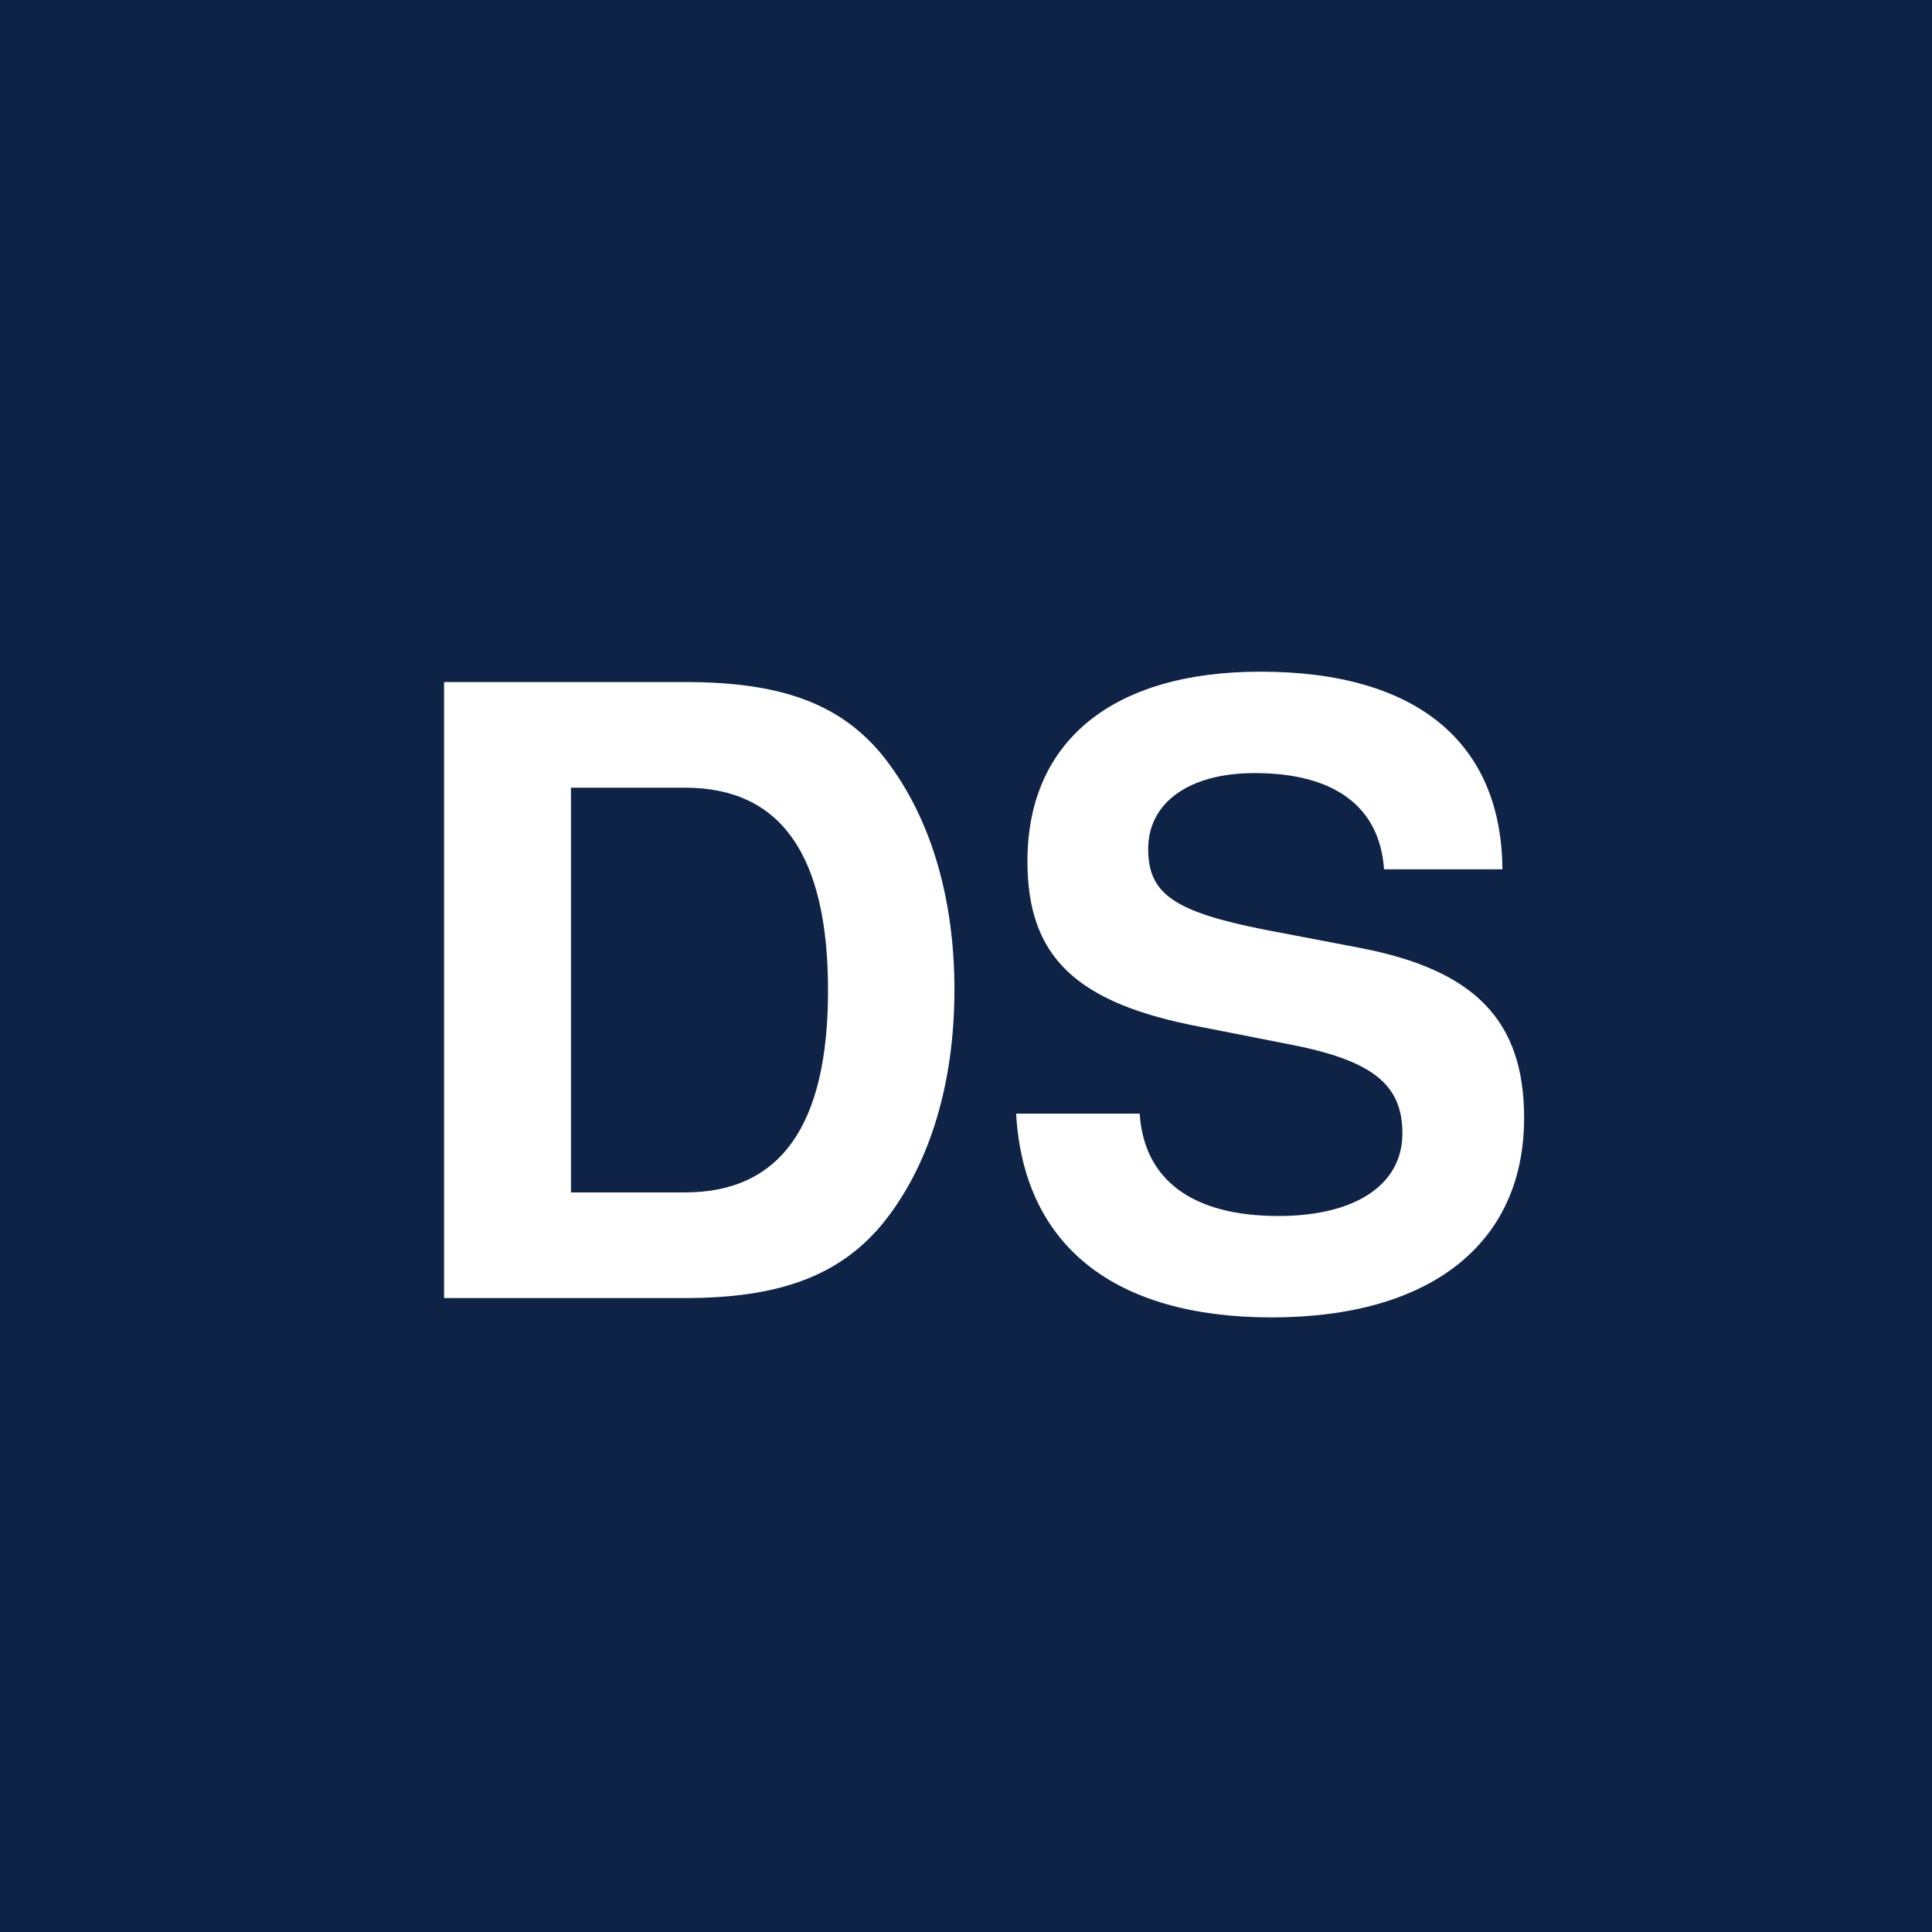
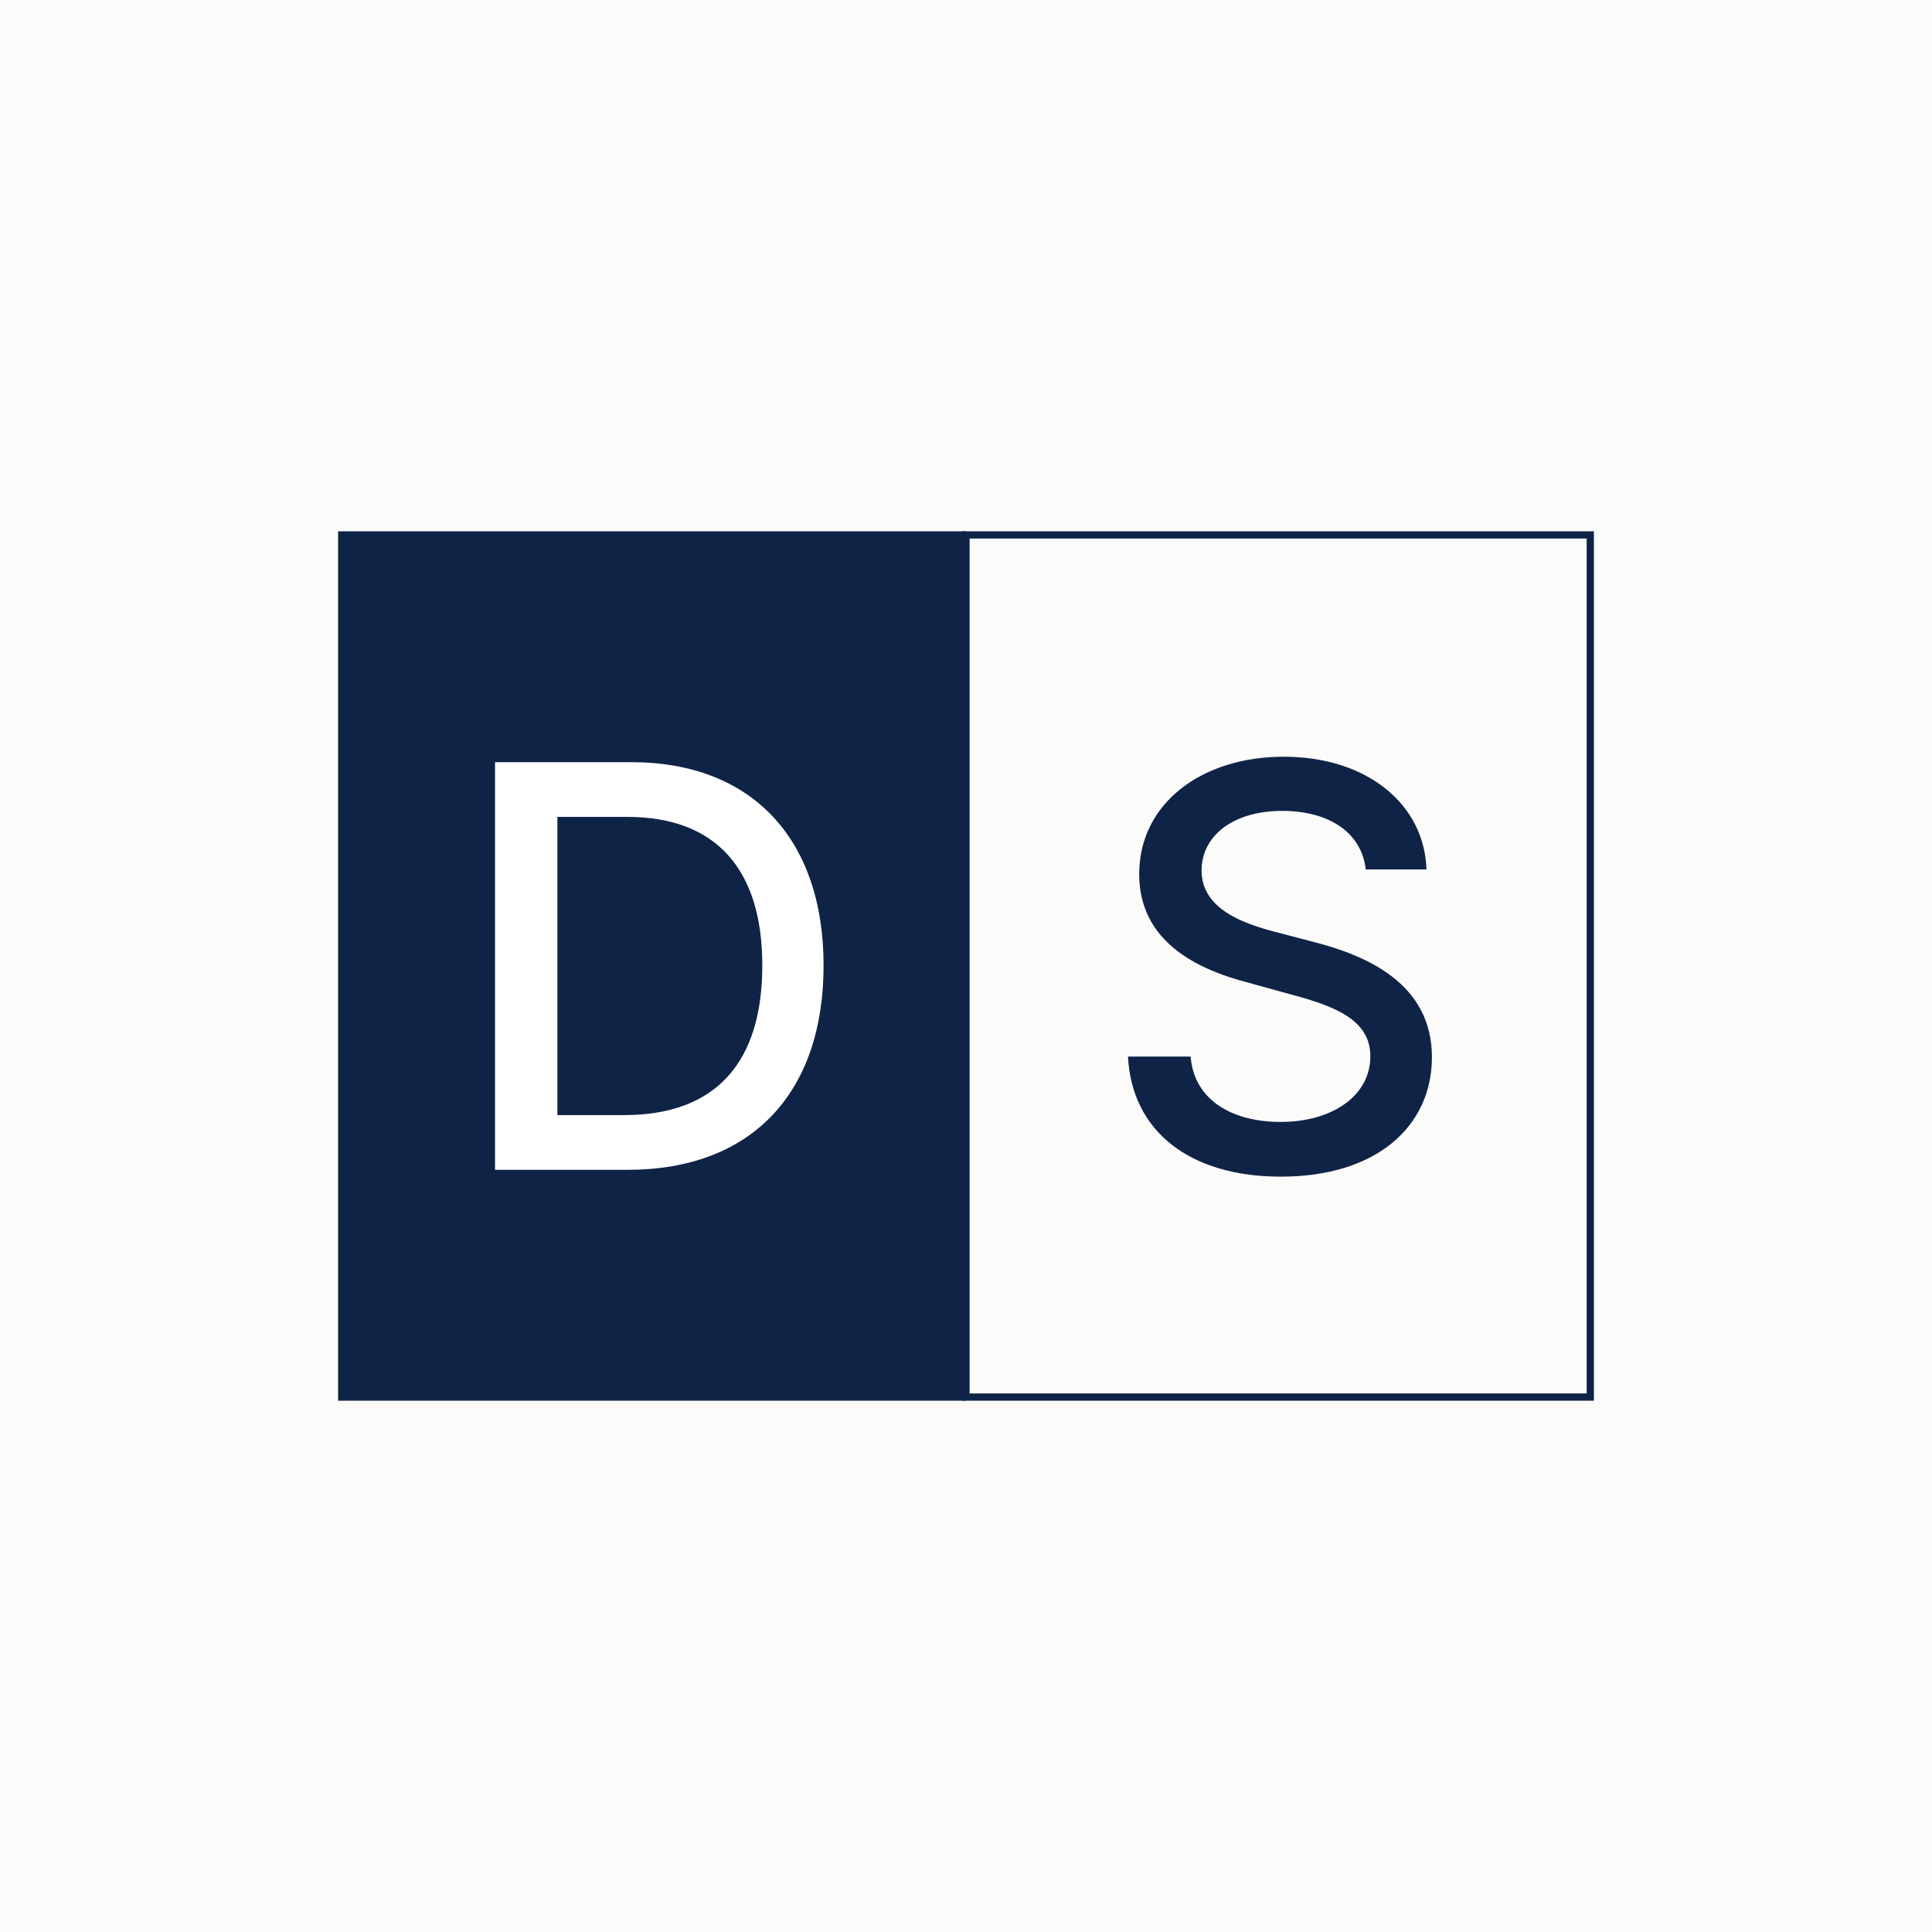
- <svg xmlns="http://www.w3.org/2000/svg" viewBox="0 0 64 64">
-   <rect width="64" height="64" fill="#0F2347" />
-   <text x="32" y="43" text-anchor="middle" font-family="Helvetica,Arial,sans-serif" font-weight="800" font-size="28" fill="#fff">DS</text>
+ <svg xmlns="http://www.w3.org/2000/svg" viewBox="0 0 400 400">
+   <rect width="400" height="400" fill="#FBFBF9" />
+   <rect x="70" y="110" width="130" height="180" fill="#0F2347" />
+   <rect x="200" y="110.75" width="129.25" height="178.5" fill="none" stroke="#0F2347" stroke-width="1.5" />
+   <path d="M129.959 242.197C155.617 242.197 170.514 226.281 170.514 199.887C170.514 173.662 155.617 157.803 130.752 157.803H102.488V242.197ZM115.402 230.869V169.131H129.902C148.311 169.131 157.826 180.062 157.826 199.887C157.826 219.881 148.311 230.869 129.223 230.869Z" fill="#FFFFFF" />
+   <path d="M265.198 243.613C285.022 243.613 296.464 233.191 296.464 218.861C296.464 203.625 282.927 197.848 272.165 195.072L263.952 192.92C257.495 191.221 248.772 188.219 248.772 180.232C248.772 173.096 255.229 167.885 265.481 167.885C275.054 167.885 281.907 172.303 282.757 180.006H295.331C294.935 166.582 283.097 156.67 265.765 156.67C248.772 156.67 235.858 166.355 235.858 180.969C235.858 192.523 244.015 199.604 257.835 203.285L267.69 206.004C276.753 208.439 283.72 211.328 283.72 218.691C283.72 226.848 275.847 232.285 265.142 232.285C255.399 232.285 247.243 227.98 246.507 218.748H233.536C234.329 234.154 246.224 243.613 265.198 243.613Z" fill="#0F2347" />
</svg>
